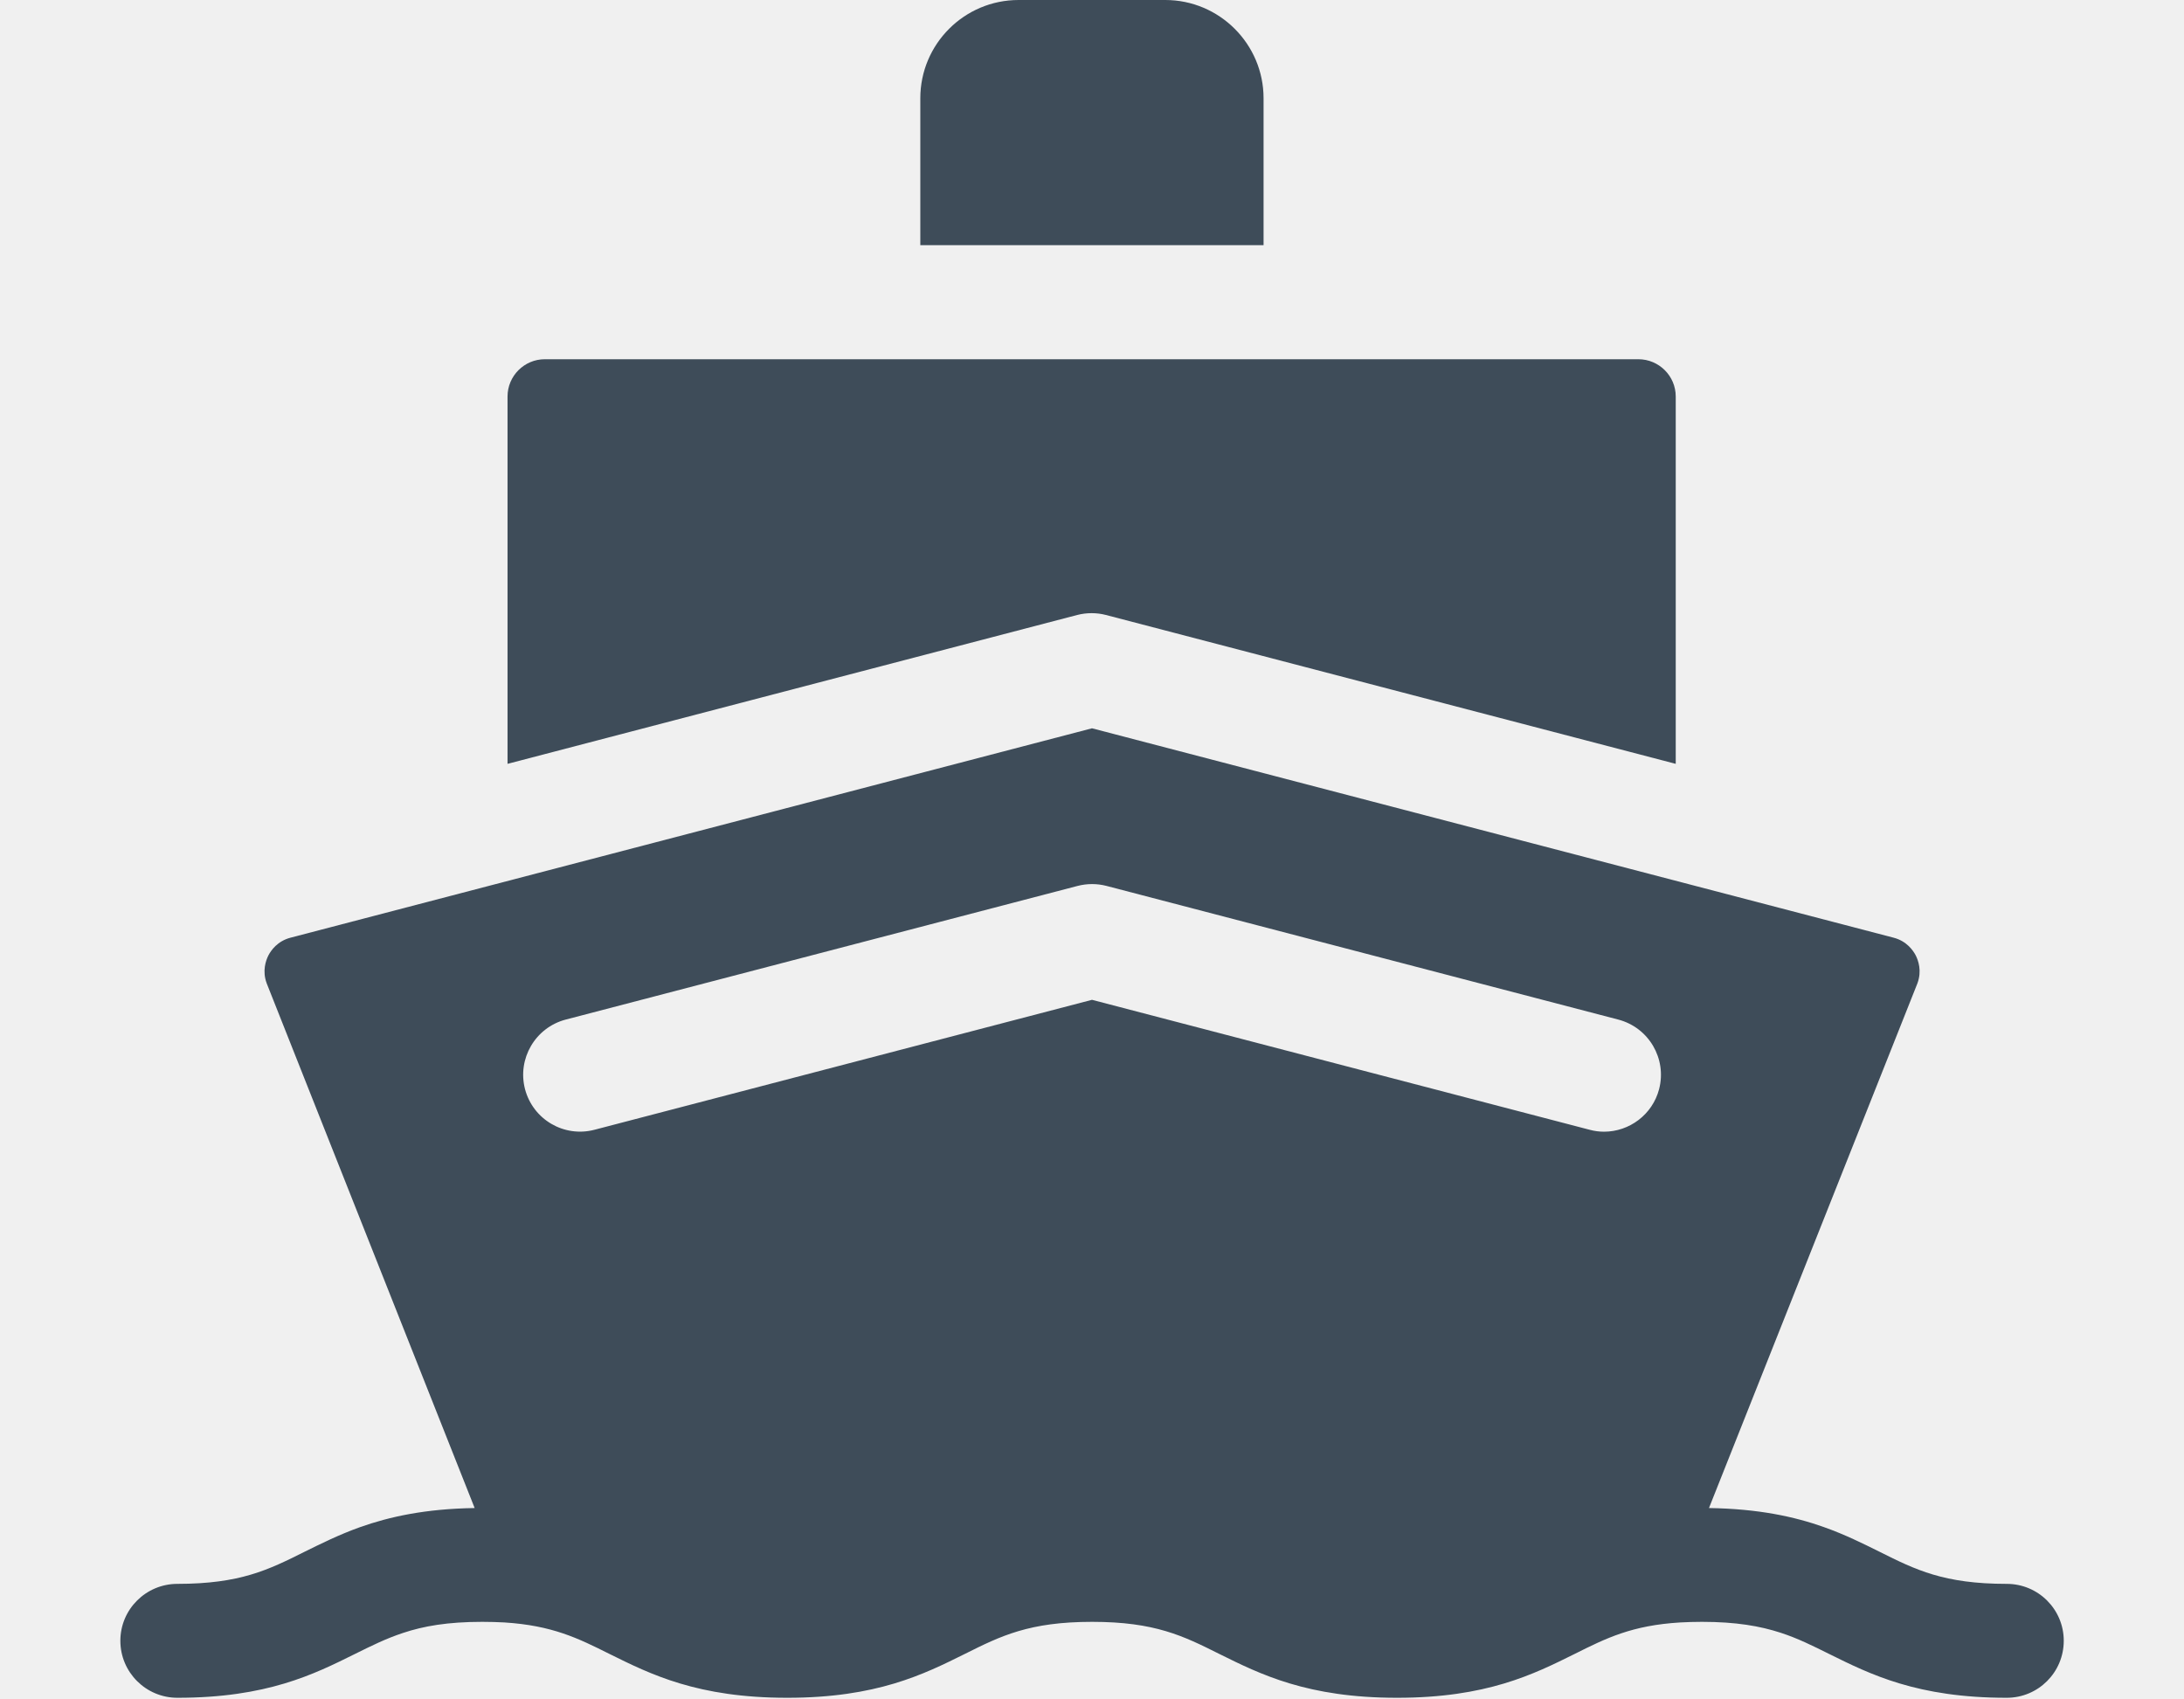
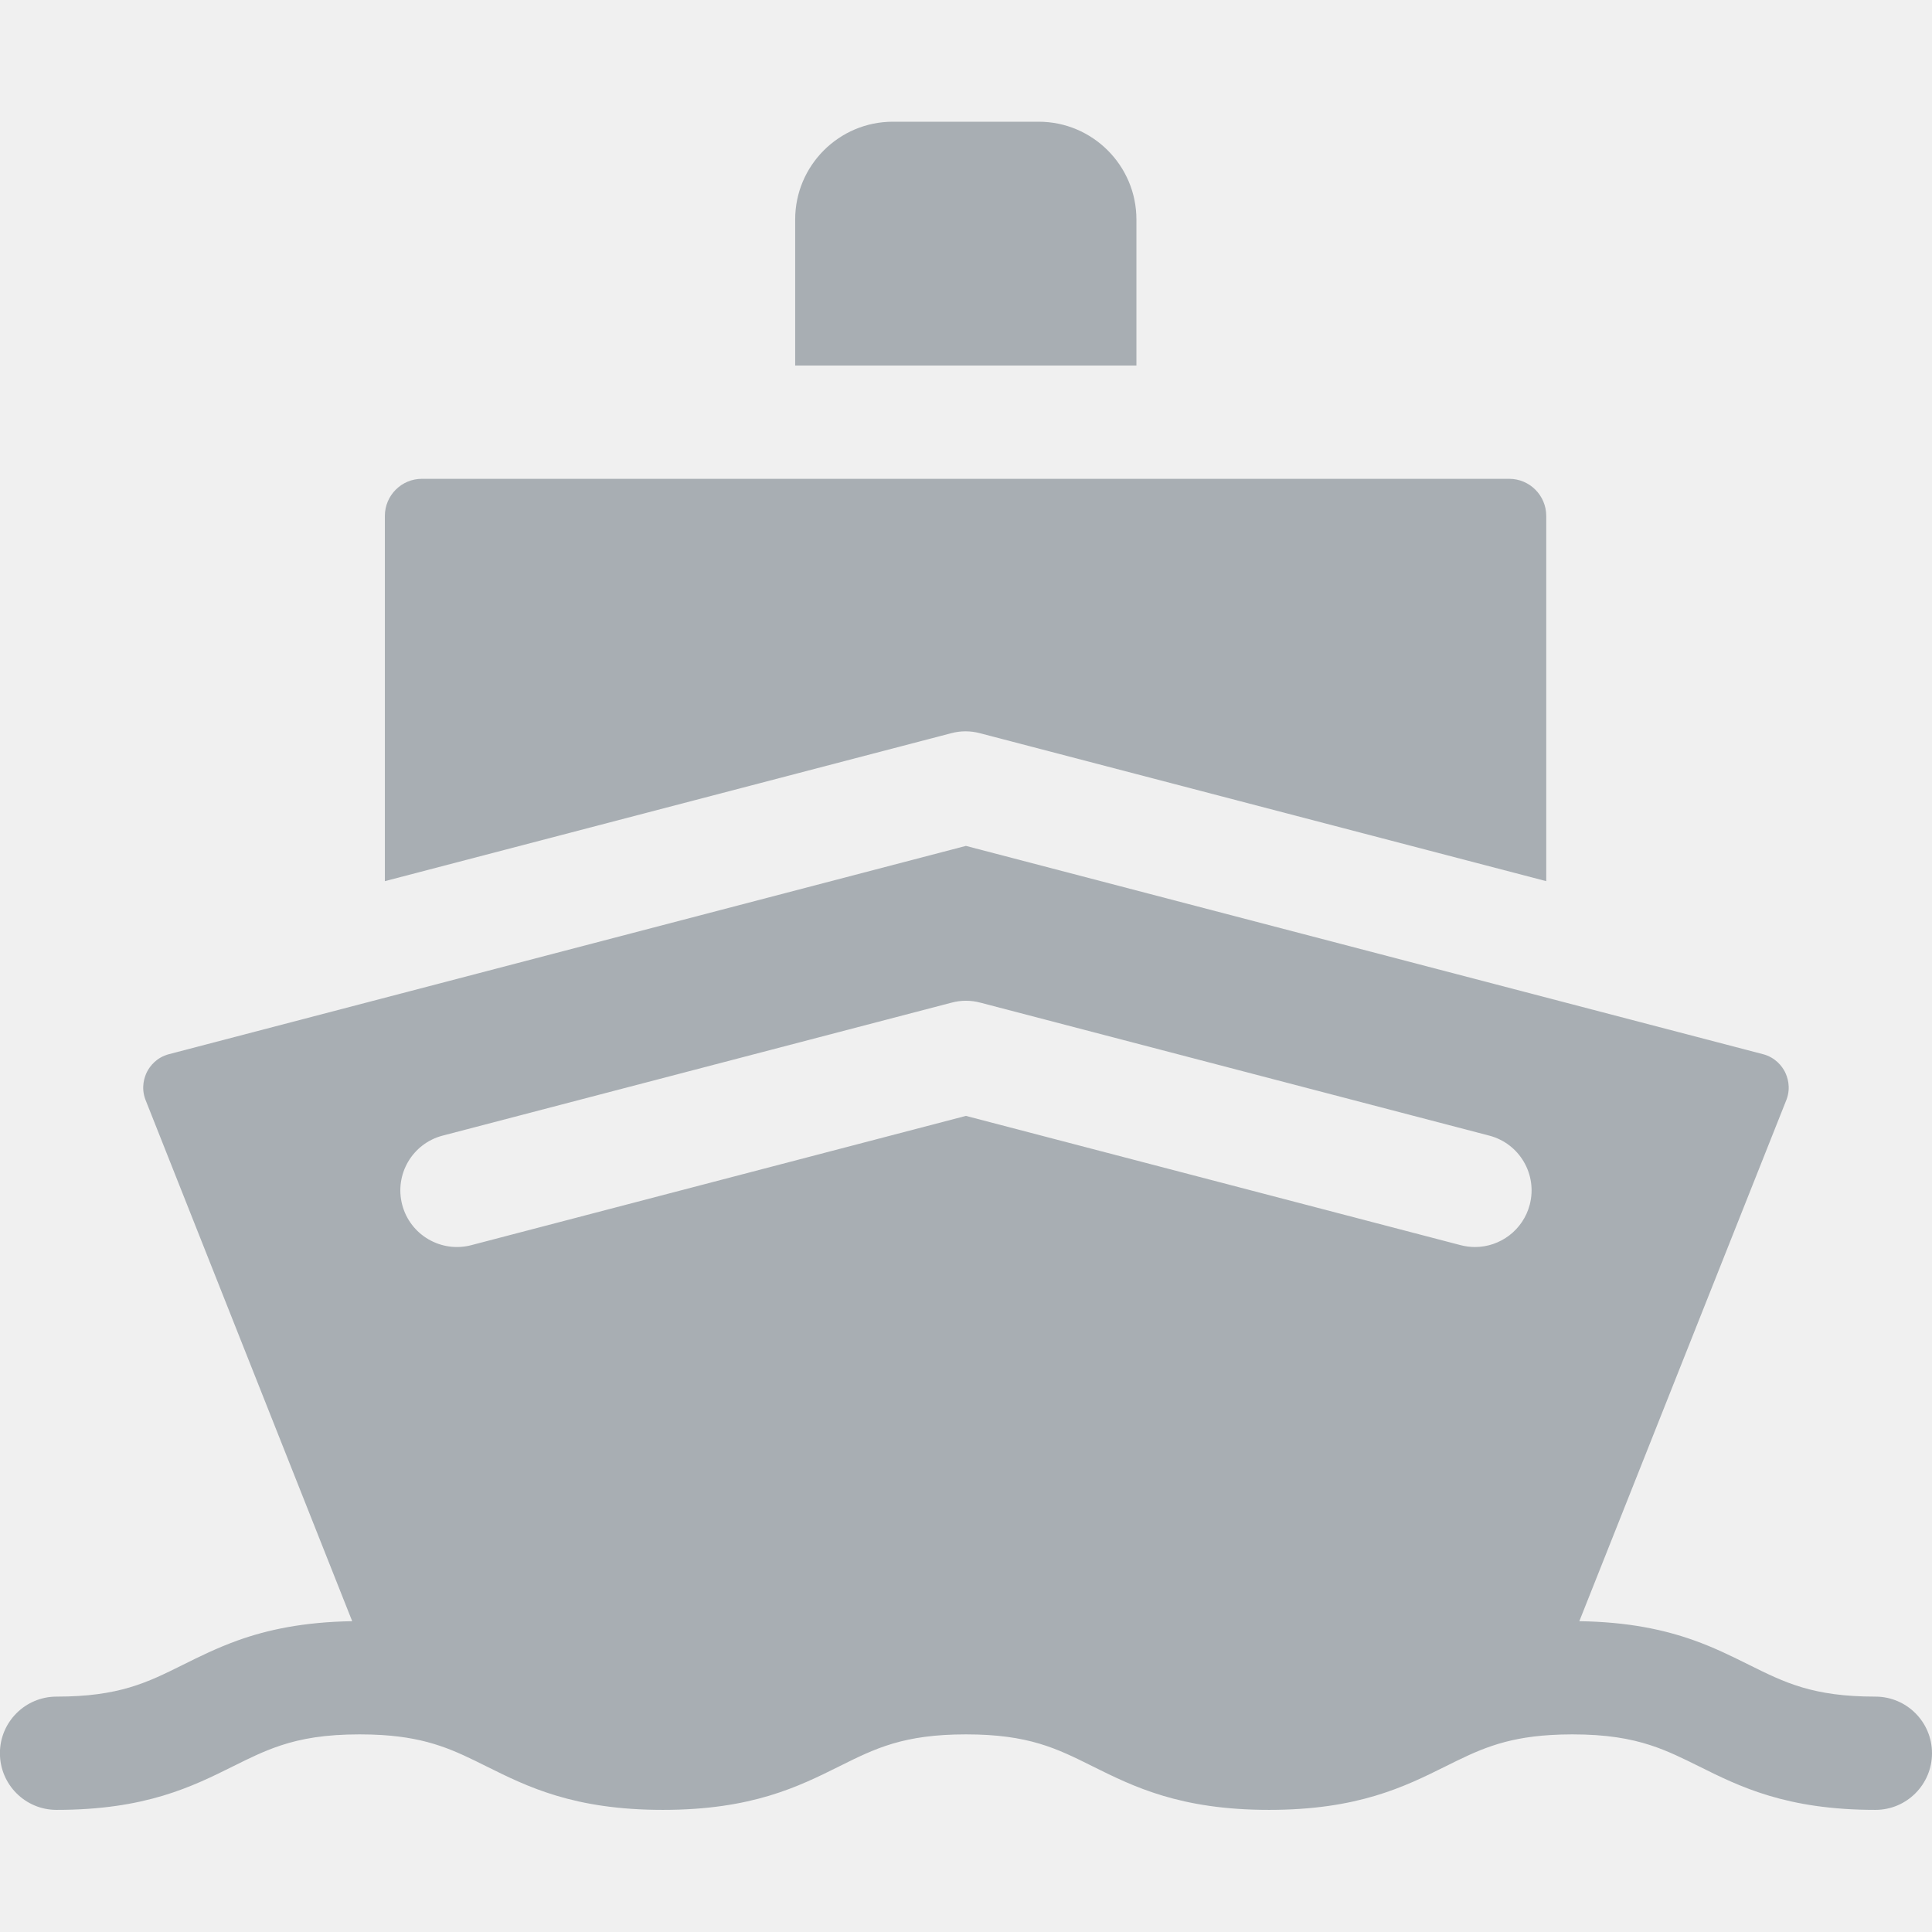
- <svg xmlns="http://www.w3.org/2000/svg" width="18" height="14" viewBox="0 0 18 14" fill="none">
-   <path d="M10.414 0.81C10.414 0.363 10.05 0 9.604 0H8.395C7.948 0 7.585 0.363 7.585 0.81V2.021H10.414V0.81Z" fill="#3E4C59" />
-   <path d="M9.115 5.069L13.811 6.296V3.268C13.811 3.099 13.673 2.961 13.503 2.961H4.49C4.321 2.961 4.183 3.099 4.183 3.268V6.296L8.878 5.069C8.956 5.049 9.038 5.049 9.115 5.069Z" fill="#3E4C59" />
-   <path d="M16.539 13.055C16.021 13.055 15.788 12.939 15.492 12.791C15.353 12.722 15.207 12.649 15.032 12.587C14.79 12.501 14.492 12.436 14.085 12.43L15.803 8.105C15.841 8.002 15.81 7.917 15.789 7.875C15.767 7.833 15.714 7.757 15.607 7.729L9 6.003L2.394 7.729C2.287 7.757 2.234 7.833 2.212 7.875C2.191 7.917 2.16 8.003 2.198 8.105L3.912 12.43C3.505 12.436 3.208 12.502 2.966 12.588C2.793 12.65 2.647 12.723 2.509 12.791C2.213 12.939 1.98 13.055 1.462 13.055C1.203 13.055 0.992 13.265 0.992 13.524C0.992 13.784 1.203 13.994 1.462 13.994C2.2 13.994 2.587 13.801 2.927 13.632C3.06 13.566 3.181 13.506 3.32 13.46C3.49 13.403 3.689 13.368 3.975 13.368C4.04 13.368 4.101 13.37 4.157 13.373C4.552 13.398 4.764 13.503 5.022 13.632C5.363 13.801 5.749 13.994 6.488 13.994C7.226 13.994 7.613 13.801 7.953 13.632C8.249 13.484 8.483 13.368 9.001 13.368C9.519 13.368 9.752 13.484 10.048 13.632C10.389 13.801 10.775 13.994 11.514 13.994C12.252 13.994 12.639 13.801 12.979 13.632C13.239 13.502 13.45 13.397 13.848 13.373C13.903 13.37 13.963 13.368 14.027 13.368C14.309 13.368 14.507 13.403 14.676 13.458C14.817 13.504 14.939 13.565 15.074 13.632C15.415 13.801 15.801 13.994 16.539 13.994C16.799 13.994 17.009 13.784 17.009 13.524C17.009 13.265 16.799 13.055 16.539 13.055ZM4.662 8.404L8.882 7.302C8.96 7.282 9.041 7.282 9.119 7.302L13.338 8.404C13.589 8.47 13.739 8.726 13.674 8.977C13.619 9.188 13.428 9.328 13.22 9.328C13.181 9.328 13.141 9.323 13.101 9.312L9 8.241L4.9 9.312C4.649 9.378 4.393 9.228 4.327 8.977C4.262 8.726 4.412 8.47 4.662 8.404Z" fill="#3E4C59" />
+ <svg xmlns="http://www.w3.org/2000/svg" width="24" height="24" viewBox="0 0 24 24" fill="none">
+   <g clip-path="url(#clip0_0_2438)">
+     <path d="M14.117 2.726C14.117 2.057 13.572 1.512 12.903 1.512H11.091C10.422 1.512 9.878 2.057 9.878 2.726V4.541H14.117V2.726Z" fill="#3E4C59" fill-opacity="0.4" />
+     <path d="M12.172 9.108L19.208 10.946V6.409C19.208 6.155 19.002 5.948 18.748 5.948H5.241C4.987 5.948 4.781 6.155 4.781 6.409V10.946L11.817 9.108C11.933 9.077 12.056 9.077 12.172 9.108Z" fill="#3E4C59" fill-opacity="0.4" />
+     <path d="M23.297 21.076C22.521 21.076 22.171 20.902 21.727 20.681C21.519 20.578 21.3 20.468 21.038 20.375C20.674 20.246 20.229 20.148 19.619 20.139L22.193 13.659C22.25 13.505 22.204 13.377 22.172 13.313C22.139 13.25 22.06 13.137 21.899 13.095L11.999 10.508L2.1 13.095C1.939 13.137 1.86 13.25 1.827 13.313C1.795 13.377 1.749 13.505 1.806 13.659L4.375 20.139C3.765 20.149 3.319 20.247 2.956 20.377C2.697 20.47 2.479 20.578 2.272 20.681C1.828 20.902 1.478 21.076 0.702 21.076C0.314 21.076 -0.001 21.391 -0.001 21.779C-0.001 22.168 0.314 22.483 0.702 22.483C1.809 22.483 2.388 22.194 2.899 21.94C3.098 21.841 3.278 21.752 3.486 21.683C3.742 21.598 4.04 21.545 4.468 21.545C4.566 21.545 4.657 21.548 4.742 21.553C5.334 21.59 5.65 21.747 6.038 21.94C6.548 22.194 7.127 22.483 8.234 22.483C9.341 22.483 9.92 22.194 10.43 21.94C10.874 21.719 11.224 21.545 12 21.545C12.776 21.545 13.126 21.719 13.569 21.94C14.08 22.194 14.659 22.483 15.765 22.483C16.872 22.483 17.451 22.194 17.962 21.94C18.351 21.747 18.668 21.589 19.263 21.553C19.347 21.548 19.436 21.545 19.531 21.545C19.954 21.545 20.25 21.597 20.504 21.68C20.716 21.749 20.899 21.84 21.101 21.94C21.611 22.194 22.19 22.483 23.297 22.483C23.685 22.483 24 22.168 24 21.779C24 21.391 23.685 21.076 23.297 21.076ZM5.499 14.107L11.822 12.455C11.938 12.424 12.061 12.424 12.177 12.455L18.5 14.107C18.876 14.205 19.101 14.589 19.003 14.965C18.92 15.281 18.635 15.491 18.323 15.491C18.264 15.491 18.204 15.483 18.145 15.468L11.999 13.862L5.854 15.468C5.479 15.566 5.094 15.341 4.996 14.965C4.898 14.589 5.123 14.205 5.499 14.107Z" fill="#3E4C59" fill-opacity="0.4" />
+   </g>
+   <defs>
+     <clipPath id="clip0_0_2438">
+       <rect width="24" height="24" fill="white" />
+     </clipPath>
+   </defs>
</svg>
